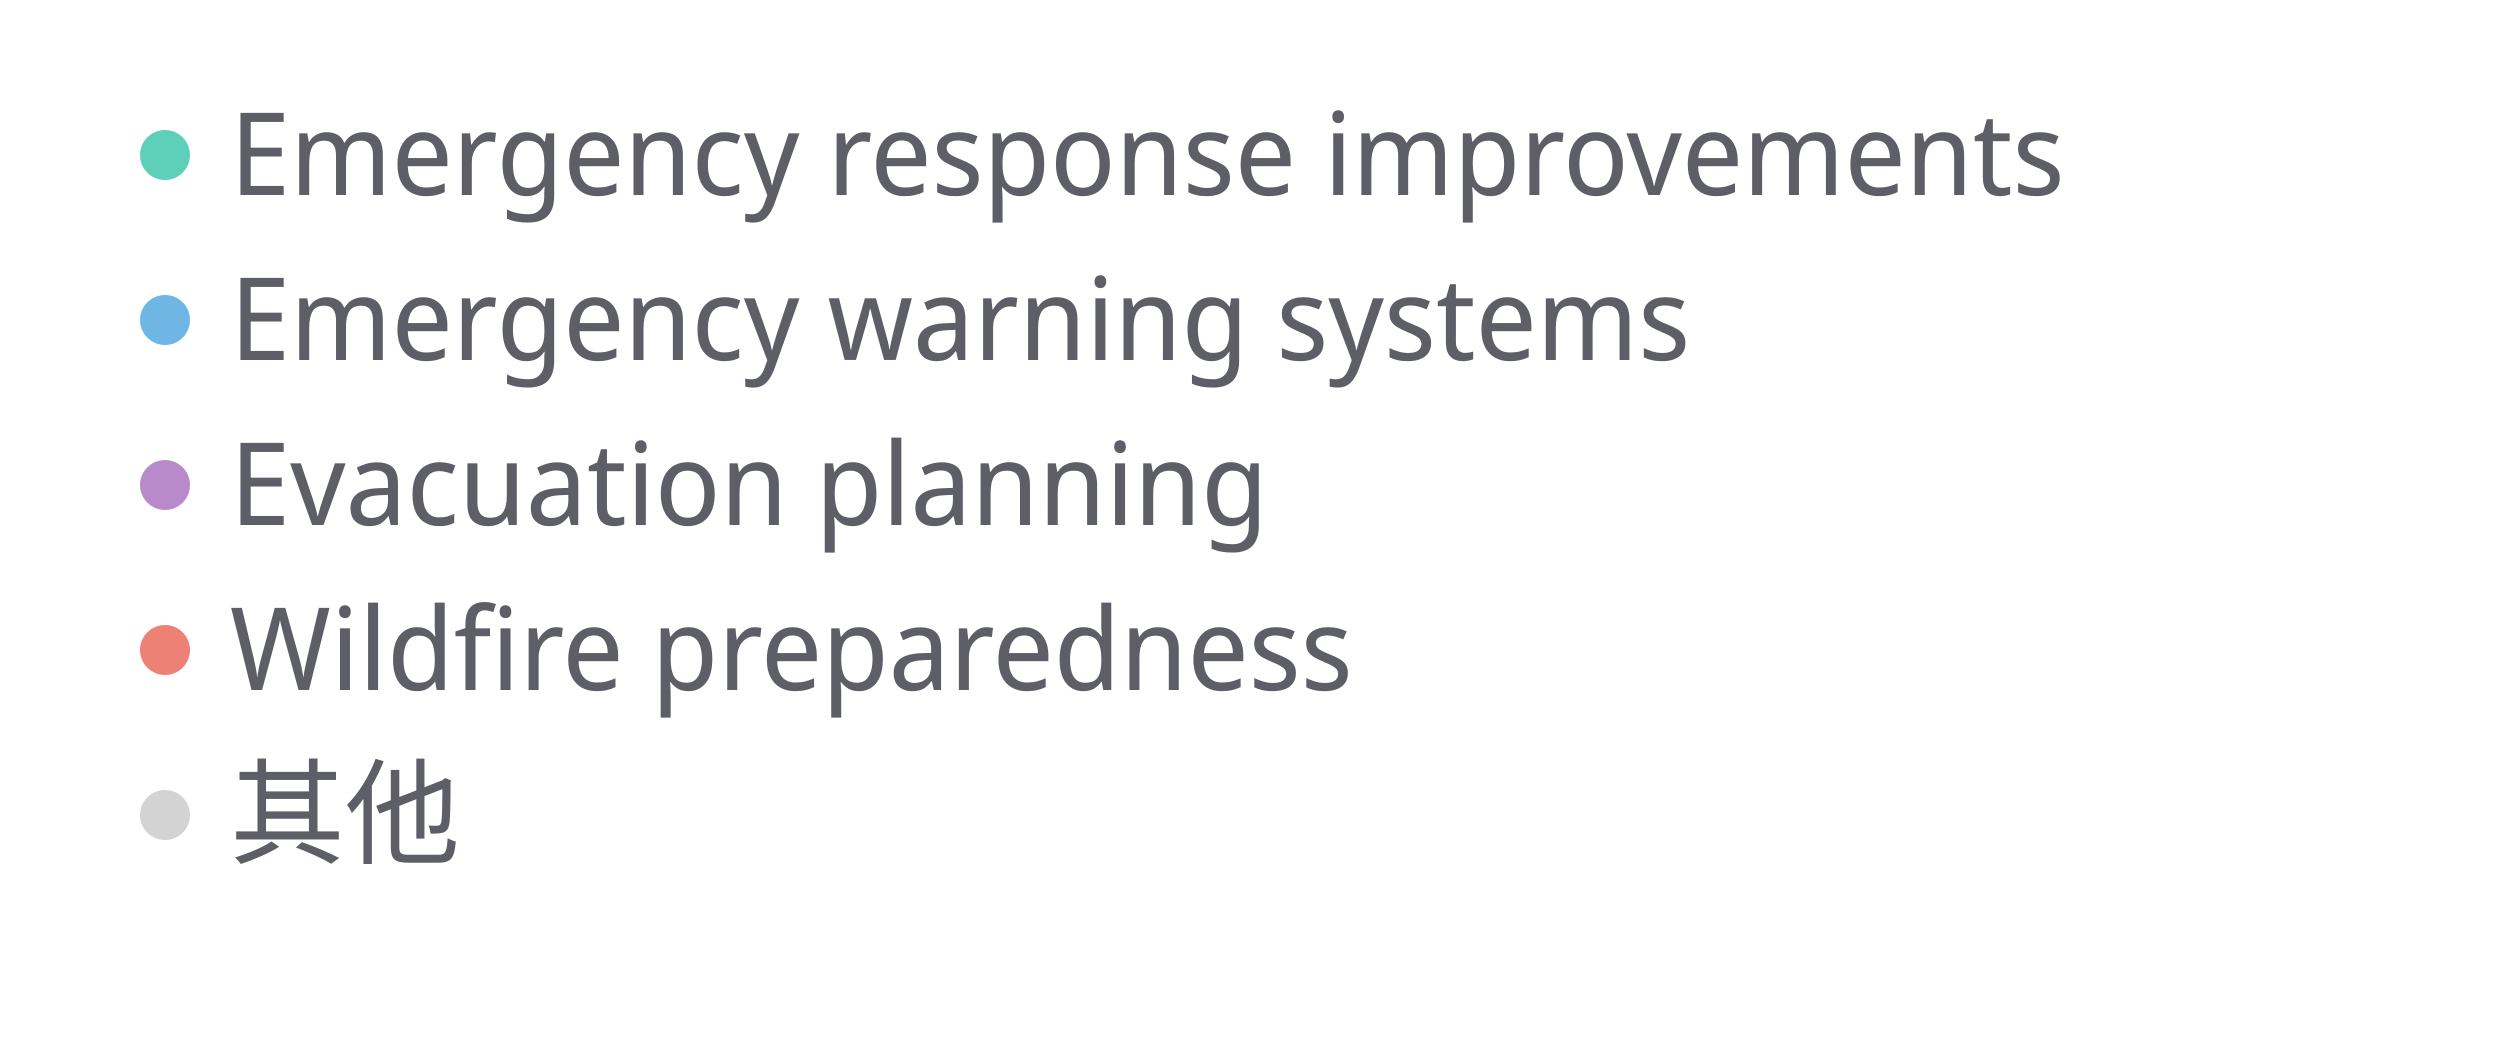
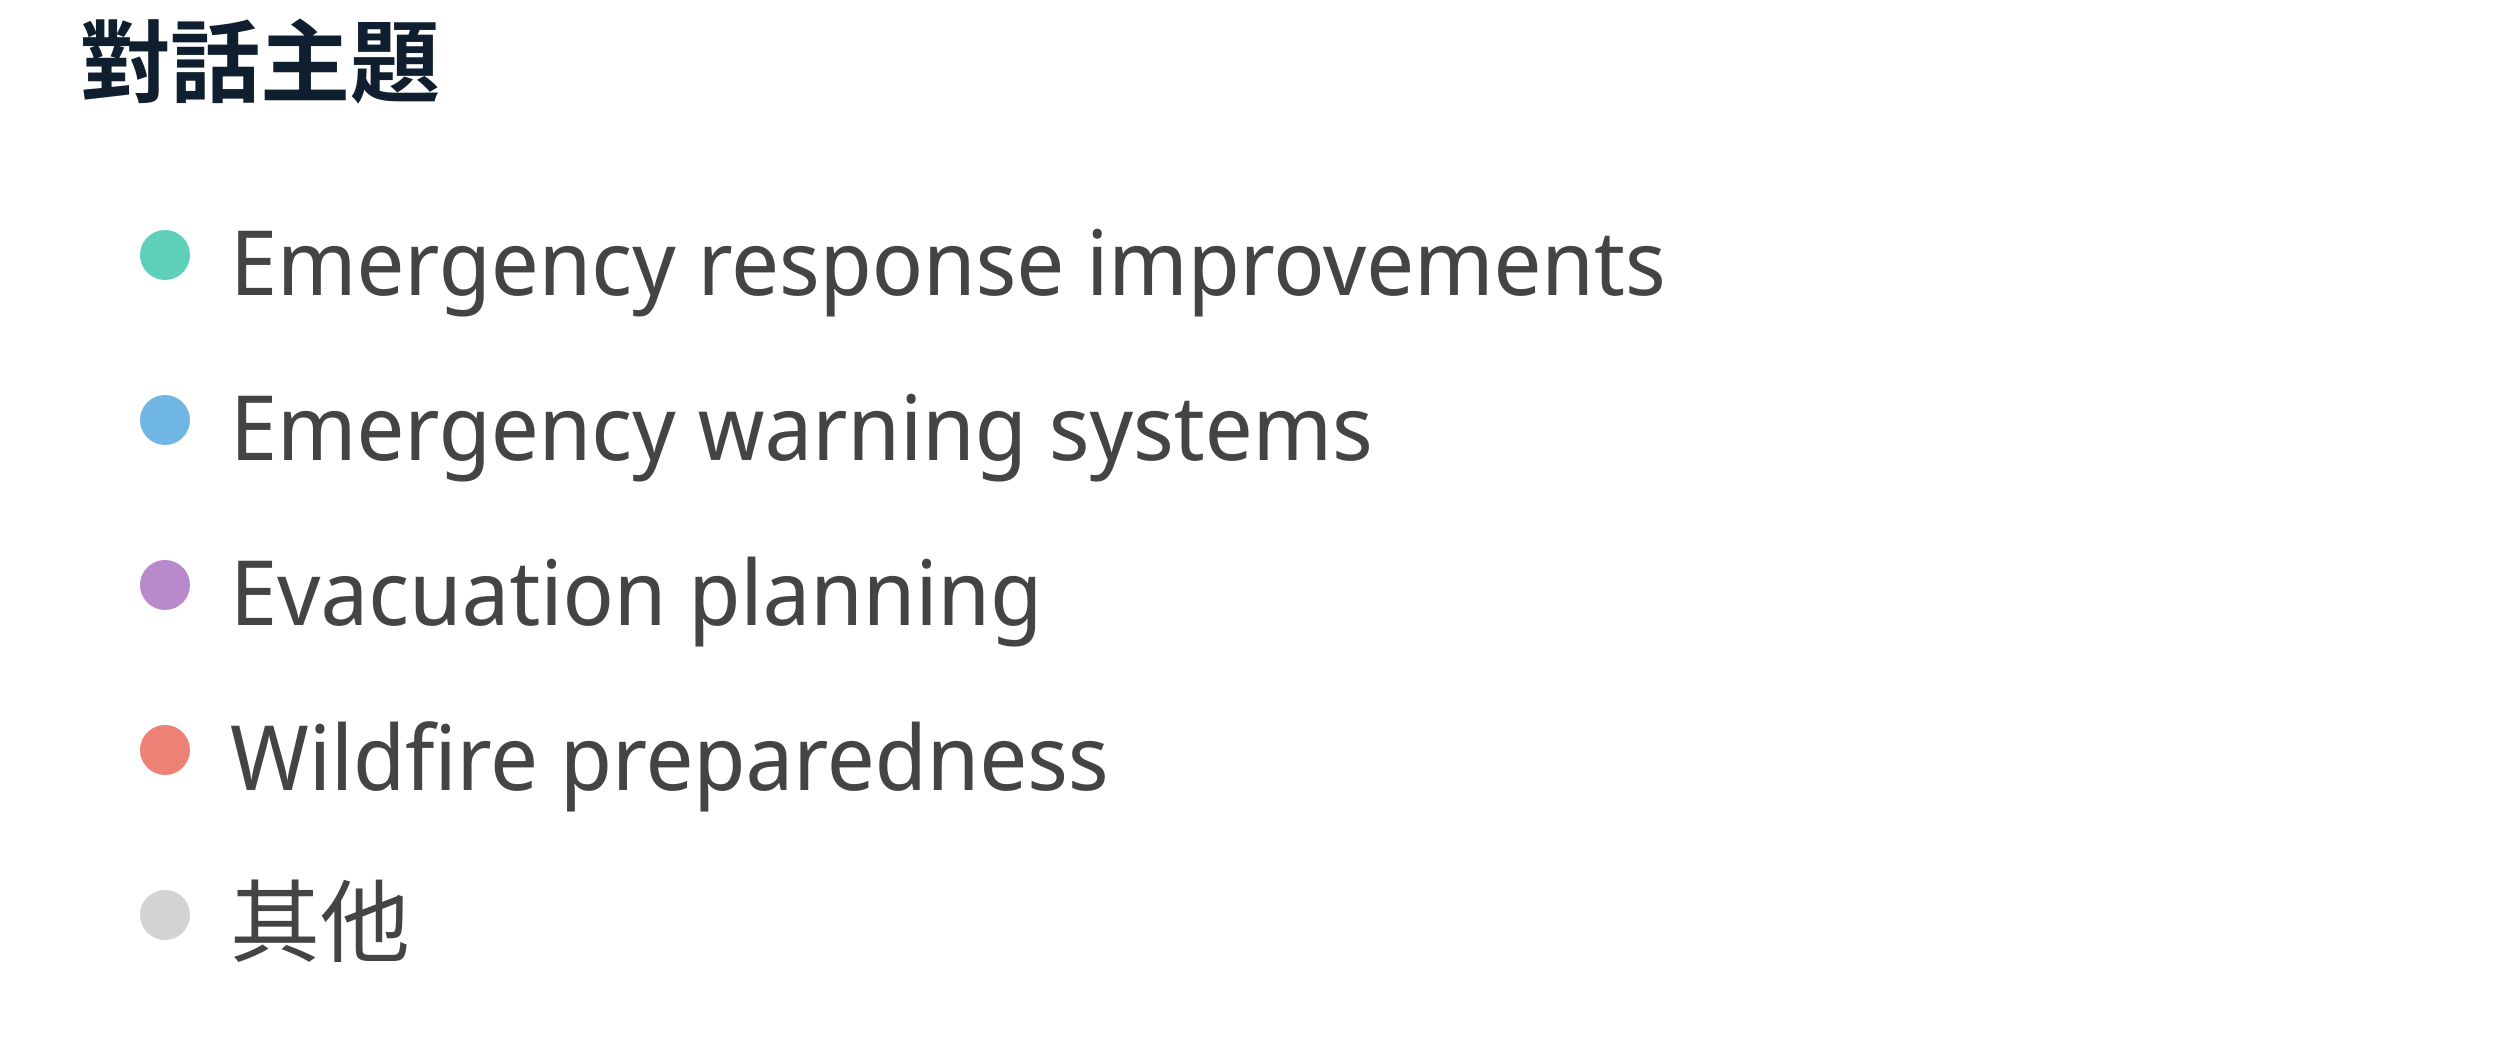
<svg xmlns="http://www.w3.org/2000/svg" width="500" height="210" viewBox="0 0 500 210" preserveAspectRatio="xMidYMid meet">
-   <circle cx="33" cy="31" r="5" fill="#5ed0b9" fill-opacity="1.0" stroke="none" stroke-width="0.5" />
-   <text fill="#5e5f66" x="46" y="39" font-family="Noto Sans Display" font-size="23">Emergency response improvements</text>
-   <circle cx="33" cy="64" r="5" fill="#70b6e5" fill-opacity="1.0" stroke="none" stroke-width="0.5" />
-   <text fill="#5e5f66" x="46" y="72" font-family="Noto Sans Display" font-size="23">Emergency warning systems</text>
-   <circle cx="33" cy="97" r="5" fill="#b98acb" fill-opacity="1.0" stroke="none" stroke-width="0.5" />
-   <text fill="#5e5f66" x="46" y="105" font-family="Noto Sans Display" font-size="23">Evacuation planning</text>
-   <circle cx="33" cy="130" r="5" fill="#ee8176" fill-opacity="1.0" stroke="none" stroke-width="0.5" />
-   <text fill="#5e5f66" x="46" y="138" font-family="Noto Sans Display" font-size="23">Wildfire preparedness</text>
-   <circle cx="33" cy="163" r="5" fill="lightgray" fill-opacity="1.0" stroke="none" stroke-width="0.5" />
-   <text fill="#5e5f66" x="46" y="171" font-family="Noto Sans Display" font-size="23">其他</text>
+   <text x="16" y="19" font-family="Noto Sans Display" font-size="18" font-weight="600" fill="#0F1F2F">對話主題</text>
+   <circle cx="33" cy="51" r="5" fill="#5ed0b9" fill-opacity="1.0" stroke="none" stroke-width="0.5" />
+   <text fill="#444444" x="46" y="59" font-family="Noto Sans Display" font-size="18">Emergency response improvements</text>
+   <circle cx="33" cy="84" r="5" fill="#70b6e5" fill-opacity="1.0" stroke="none" stroke-width="0.5" />
+   <text fill="#444444" x="46" y="92" font-family="Noto Sans Display" font-size="18">Emergency warning systems</text>
+   <circle cx="33" cy="117" r="5" fill="#b98acb" fill-opacity="1.0" stroke="none" stroke-width="0.5" />
+   <text fill="#444444" x="46" y="125" font-family="Noto Sans Display" font-size="18">Evacuation planning</text>
+   <circle cx="33" cy="150" r="5" fill="#ee8176" fill-opacity="1.0" stroke="none" stroke-width="0.5" />
+   <text fill="#444444" x="46" y="158" font-family="Noto Sans Display" font-size="18">Wildfire preparedness</text>
+   <circle cx="33" cy="183" r="5" fill="lightgray" fill-opacity="1.0" stroke="none" stroke-width="0.5" />
+   <text fill="#444444" x="46" y="191" font-family="Noto Sans Display" font-size="18">其他</text>
</svg>
